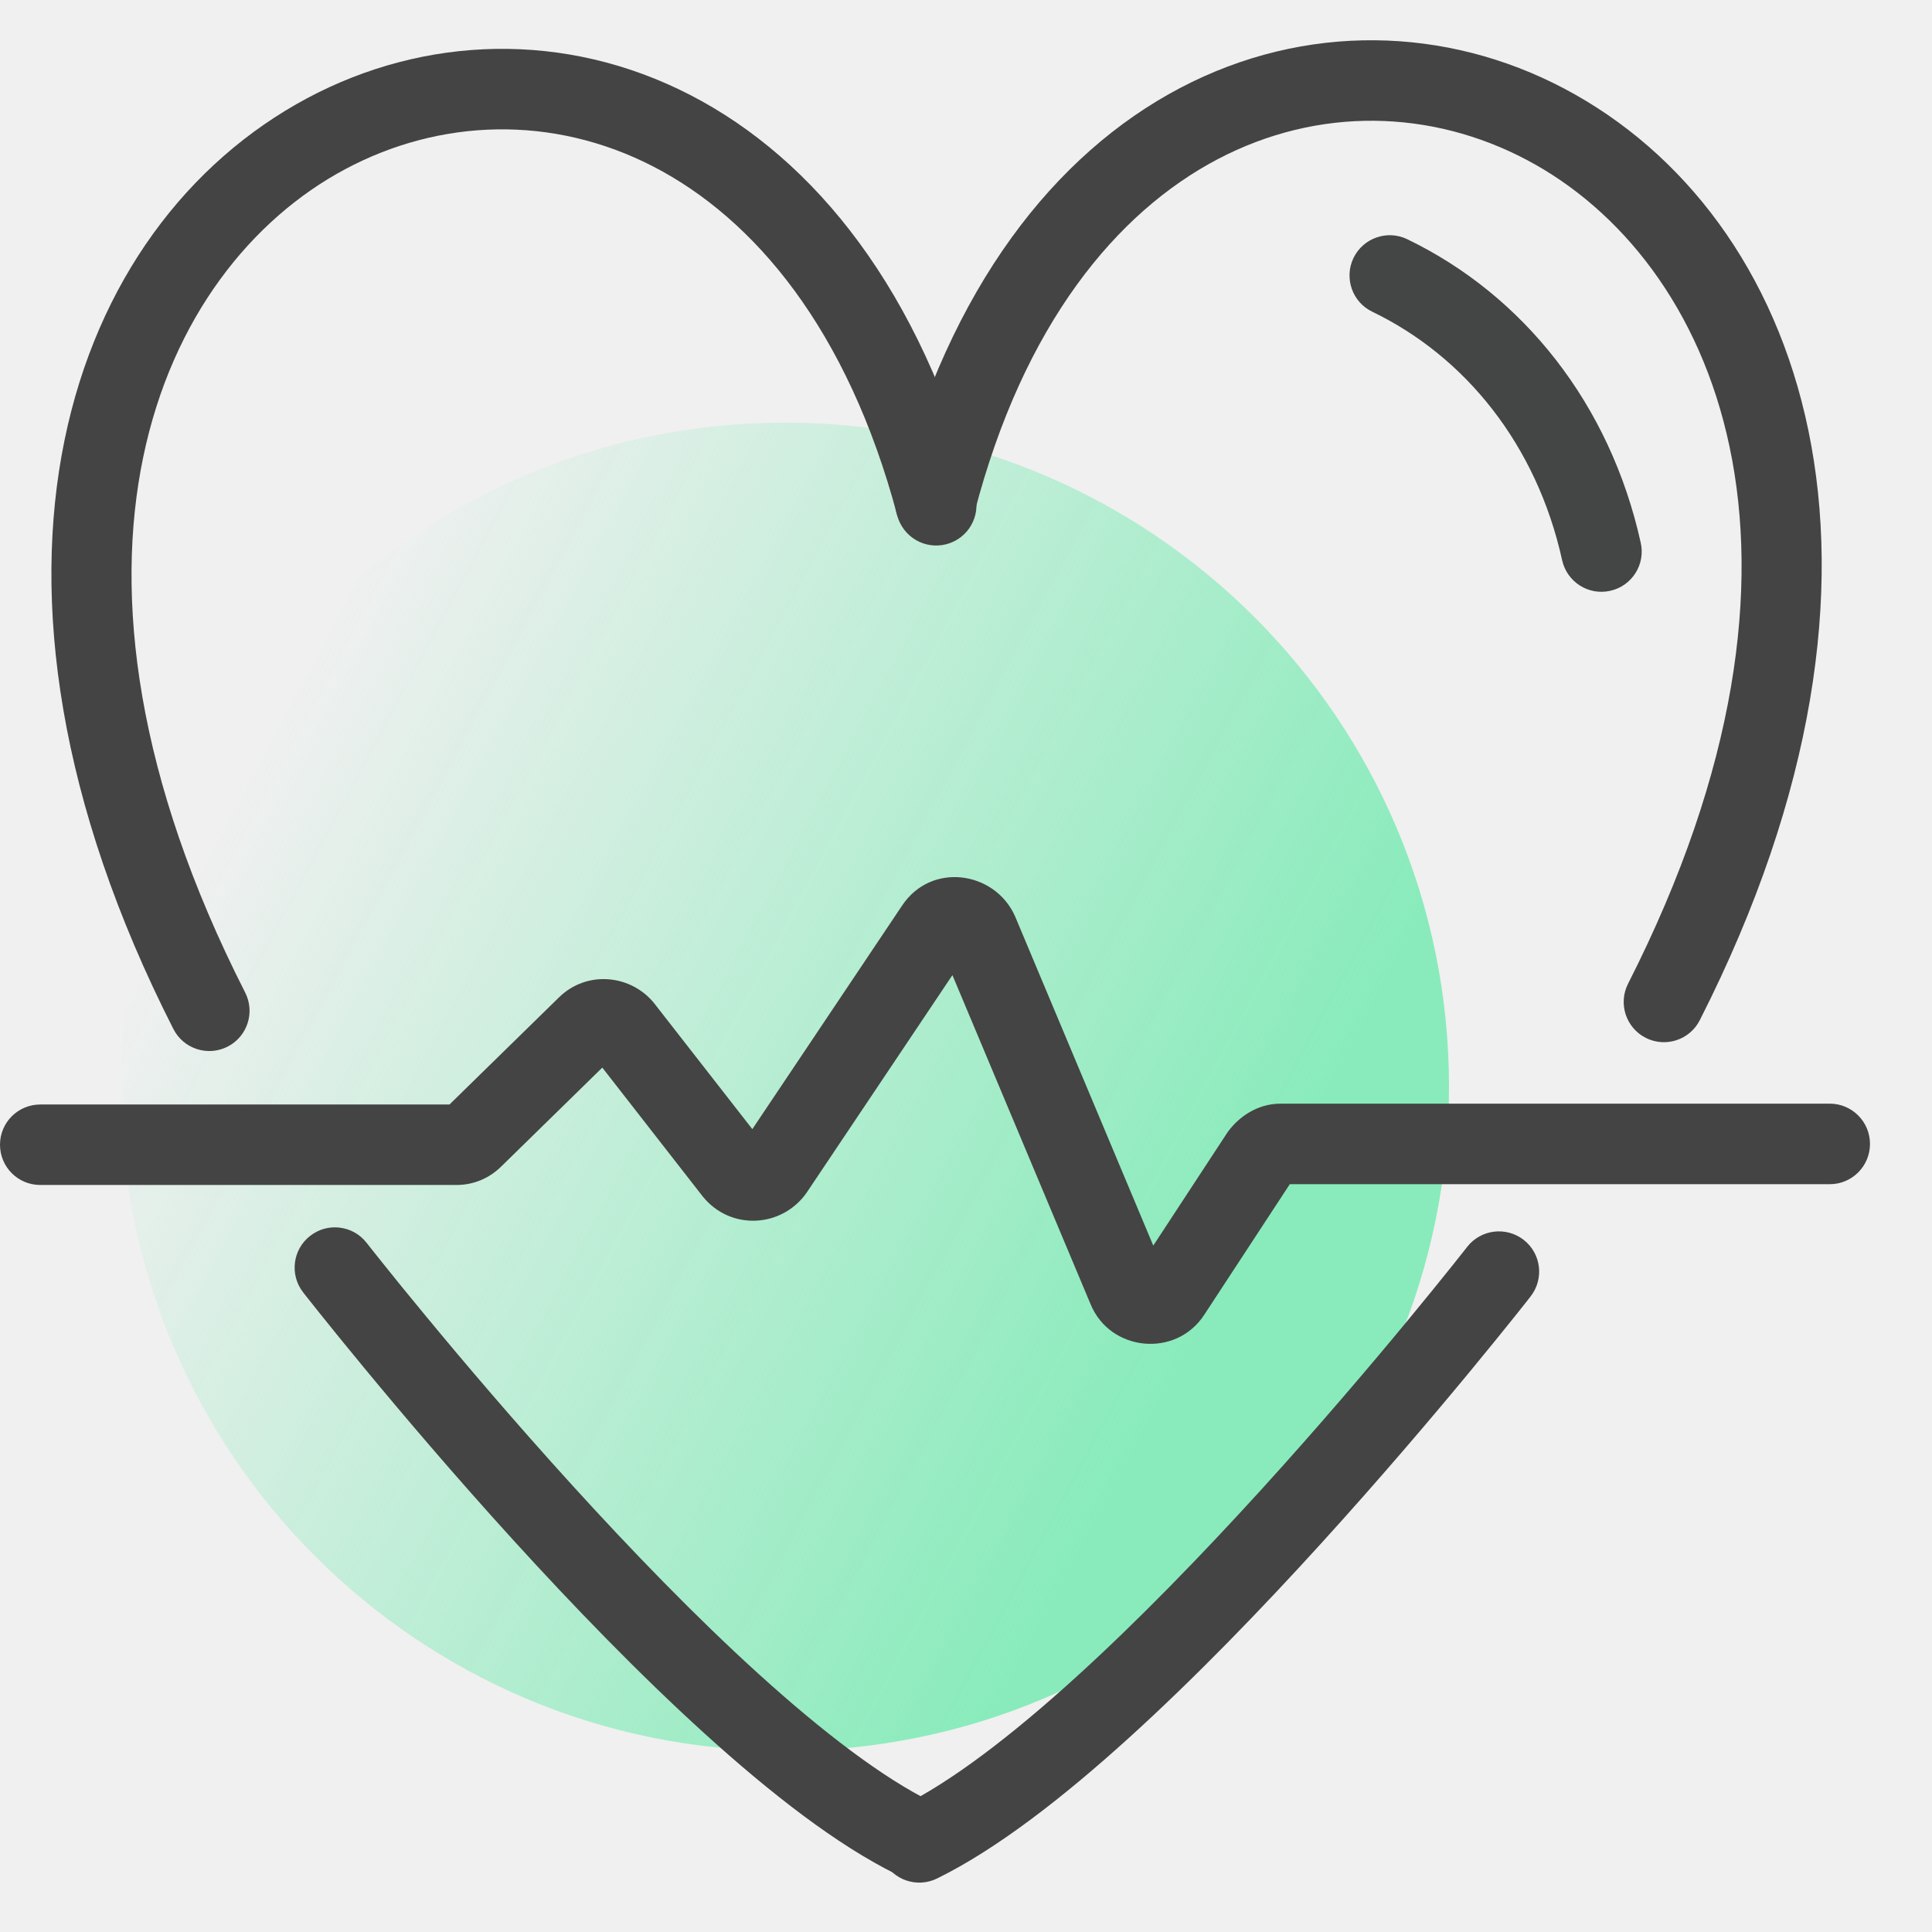
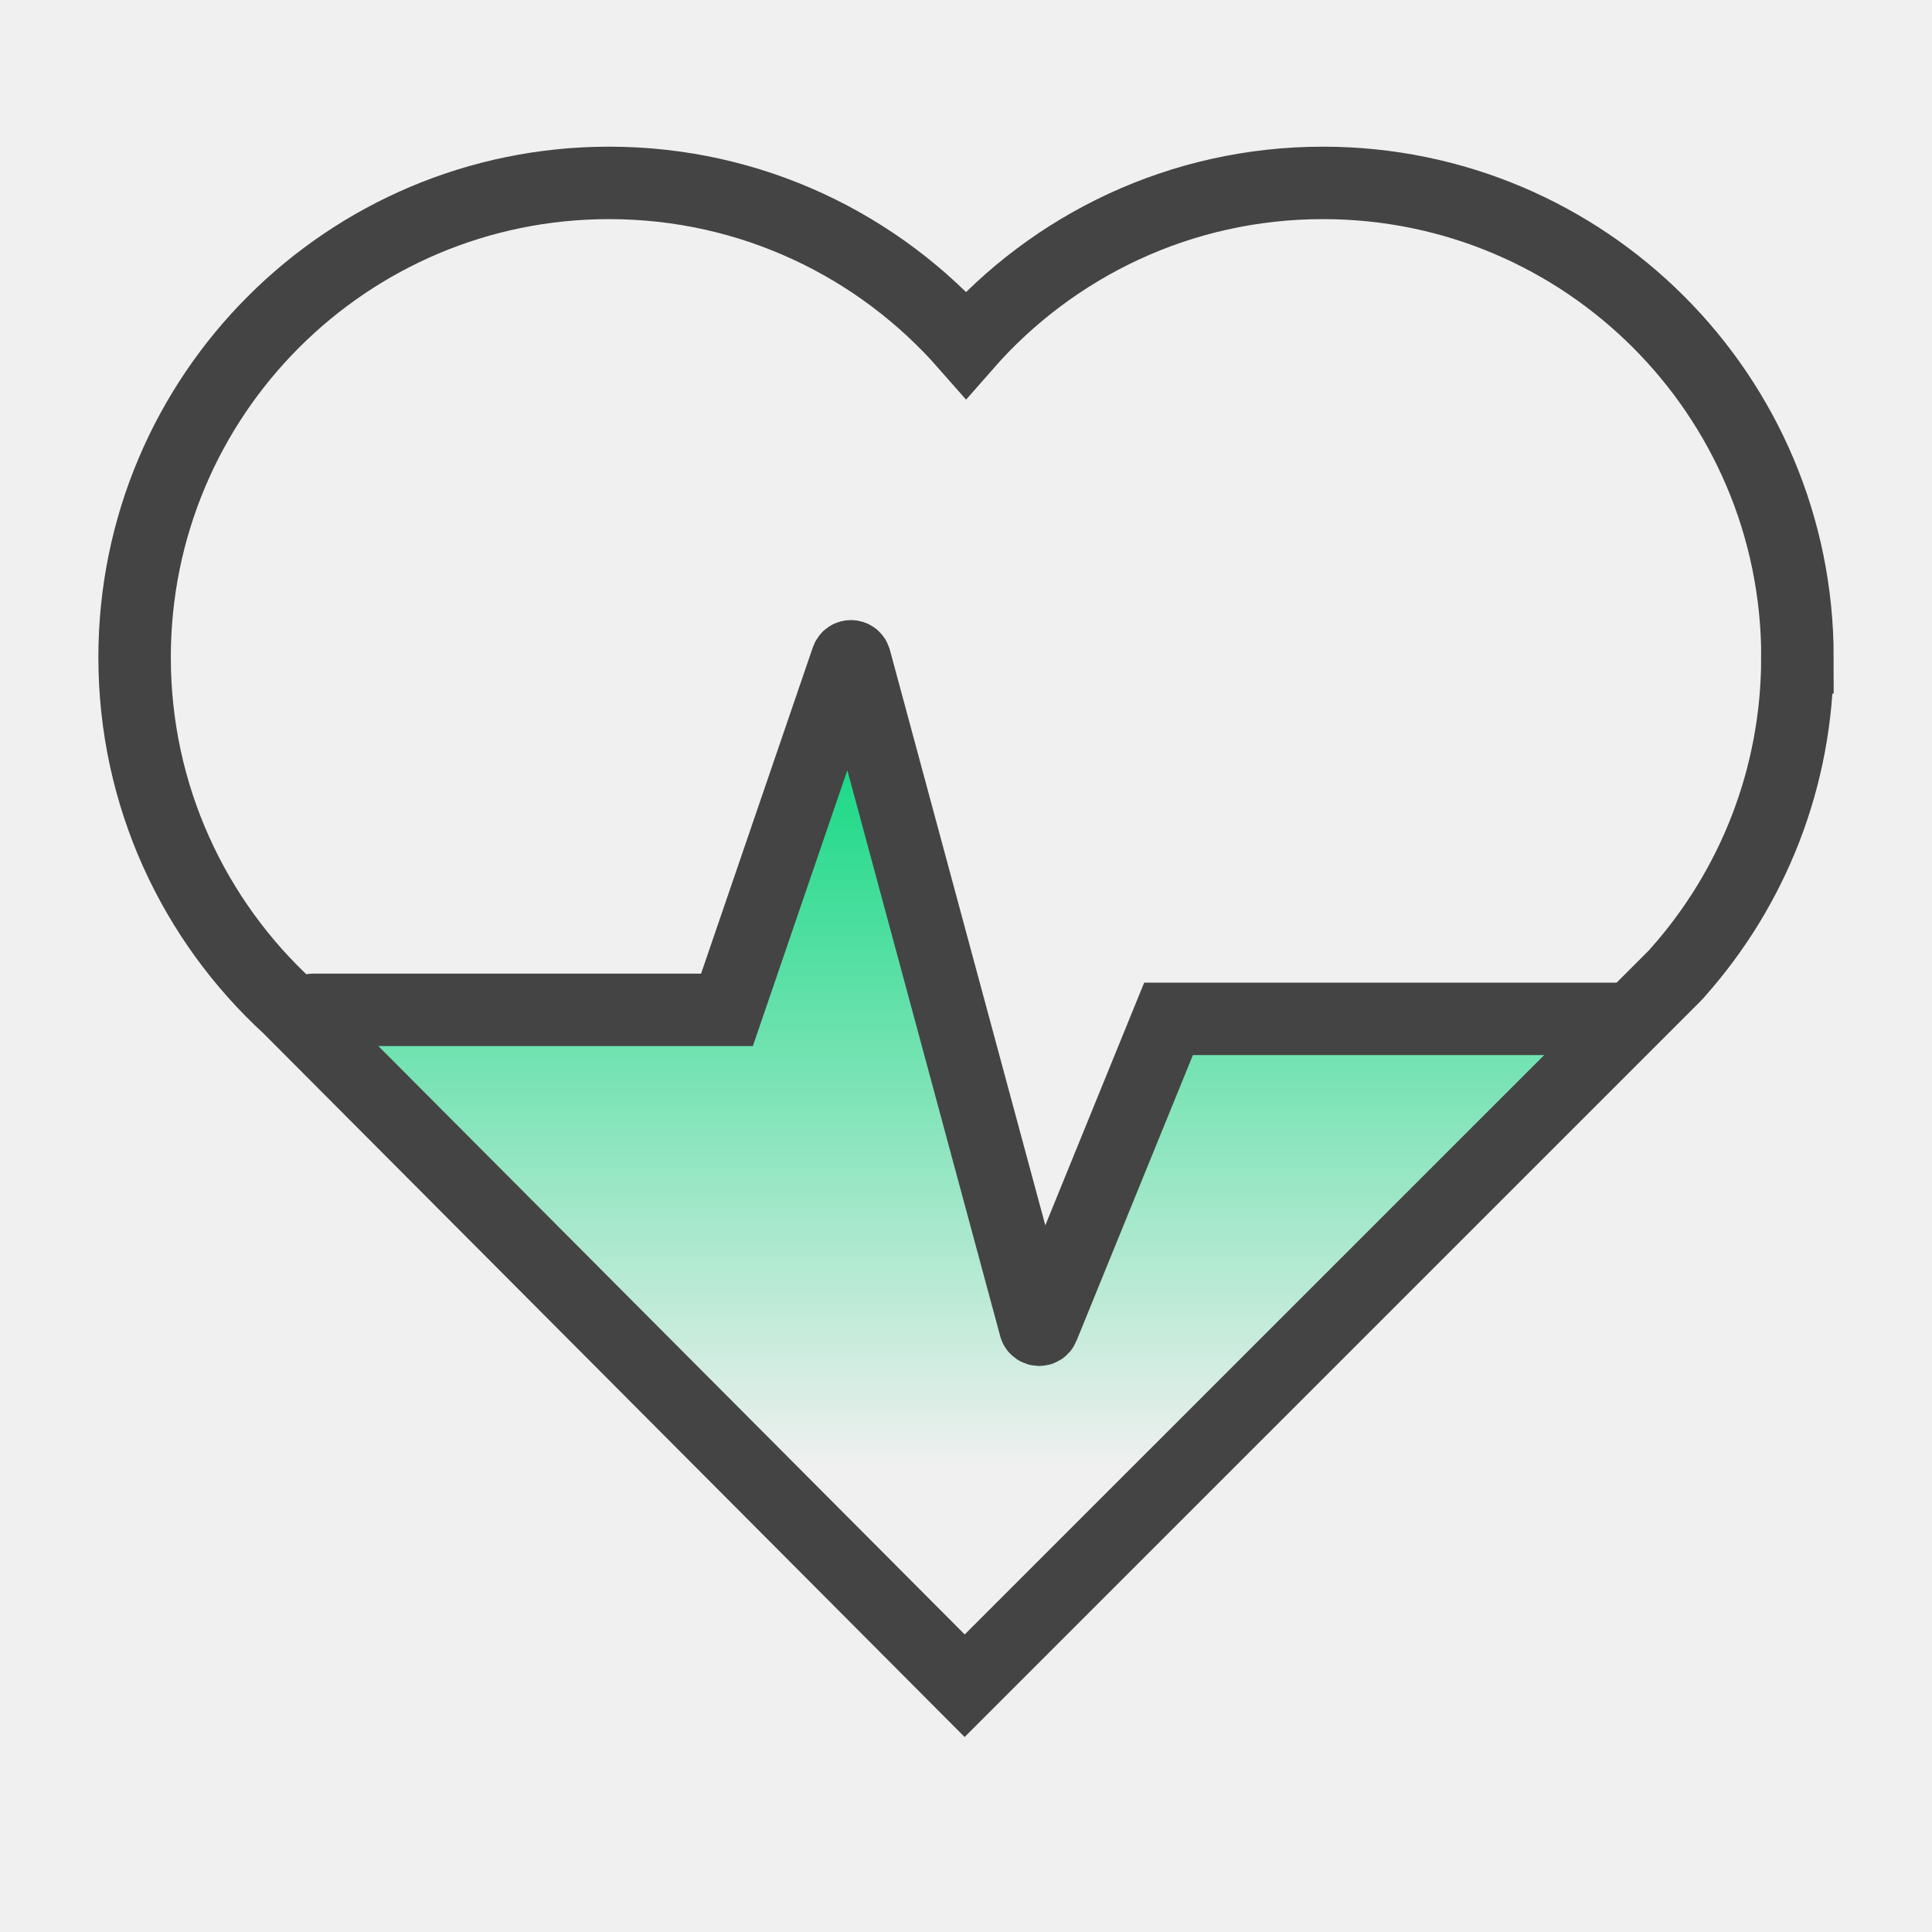
- <svg xmlns="http://www.w3.org/2000/svg" width="32" height="32" viewBox="0 0 32 32" fill="none">
-   <circle r="11" transform="matrix(-1 0 0 1 13 18)" fill="url(#paint0_linear_208_1352)" />
-   <mask id="mask0_208_1352" style="mask-type:alpha" maskUnits="userSpaceOnUse" x="0" y="0" width="32" height="32">
-     <rect width="32" height="32" fill="#D9D9D9" />
-   </mask>
-   <g mask="url(#mask0_208_1352)">
-     <path fill-rule="evenodd" clip-rule="evenodd" d="M20.168 2.637C18.497 3.515 16.95 5.37 16.139 8.496C16.046 8.852 15.682 9.066 15.326 8.974C14.97 8.881 14.756 8.518 14.848 8.161C15.73 4.76 17.471 2.548 19.547 1.457C21.623 0.366 23.958 0.438 25.908 1.467C29.863 3.555 31.992 9.346 28.154 16.897C27.988 17.226 27.586 17.356 27.258 17.19C26.93 17.023 26.799 16.622 26.966 16.293C30.595 9.152 28.383 4.282 25.285 2.647C23.709 1.814 21.839 1.759 20.168 2.637Z" fill="#444444" />
-     <g clip-path="url(#clip0_208_1352)">
-       <path fill-rule="evenodd" clip-rule="evenodd" d="M22.418 4.273C22.578 3.942 22.977 3.802 23.308 3.962C25.233 4.89 26.669 6.697 27.176 8.991C27.256 9.351 27.029 9.707 26.669 9.786C26.309 9.866 25.954 9.639 25.874 9.279C25.451 7.365 24.269 5.906 22.729 5.163C22.398 5.004 22.259 4.605 22.418 4.273Z" fill="#444545" />
+ <svg xmlns="http://www.w3.org/2000/svg" width="36" height="36" viewBox="0 0 36 36" fill="none">
+   <g clip-path="url(#clip0_869_8575)">
+     <mask id="mask0_869_8575" style="mask-type:luminance" maskUnits="userSpaceOnUse" x="1" y="2" width="34" height="31">
+       <path d="M34.2 2.7H1.8V32.413H34.2V2.7Z" fill="white" />
+     </mask>
+     <g mask="url(#mask0_869_8575)">
+       <path d="M12.995 18.871L5.946 19.285L18.385 30.895L29.581 18.871L22.117 19.285L18.8 24.676L15.483 12.651L12.995 18.871Z" fill="url(#paint0_linear_869_8575)" />
+       <path d="M33.492 12.25C33.492 14.499 32.653 16.551 31.27 18.111C31.25 18.135 31.229 18.159 31.206 18.182L30.581 18.807L17.975 31.411L5.378 18.77C3.614 17.153 2.508 14.83 2.508 12.249C2.508 7.366 6.466 3.408 11.35 3.408C14.002 3.408 16.38 4.576 18.001 6.423C19.621 4.576 22 3.408 24.652 3.408C29.535 3.408 33.493 7.366 33.493 12.25H33.492Z" stroke="#444444" stroke-width="1.35" stroke-miterlimit="10" stroke-linecap="round" />
+       <path d="M5.835 18.817H13.546L15.786 12.277C15.812 12.21 15.907 12.214 15.929 12.282L19.29 24.725C19.312 24.793 19.409 24.796 19.434 24.729L21.774 18.985H30.213" stroke="#444444" stroke-width="1.35" stroke-miterlimit="10" stroke-linecap="round" />
    </g>
-     <path fill-rule="evenodd" clip-rule="evenodd" d="M11.432 1.573C13.507 2.643 15.254 4.829 16.151 8.197C16.246 8.553 16.034 8.918 15.678 9.013C15.322 9.108 14.957 8.896 14.862 8.54C14.039 5.448 12.489 3.619 10.82 2.758C9.151 1.897 7.286 1.964 5.716 2.803C2.63 4.452 0.438 9.318 4.061 16.44C4.228 16.768 4.097 17.169 3.769 17.336C3.441 17.503 3.039 17.372 2.872 17.044C-0.958 9.513 1.15 3.731 5.087 1.627C7.029 0.59 9.357 0.503 11.432 1.573Z" fill="#444444" />
-     <path fill-rule="evenodd" clip-rule="evenodd" d="M6.072 20.585C6.072 20.585 6.072 20.585 6.072 20.585L6.076 20.59L6.089 20.606L6.138 20.669C6.182 20.725 6.247 20.807 6.332 20.912C6.5 21.123 6.746 21.428 7.053 21.798C7.666 22.541 8.52 23.547 9.485 24.608C10.451 25.67 11.522 26.78 12.57 27.73C13.627 28.688 14.623 29.449 15.44 29.85C15.771 30.012 15.907 30.412 15.745 30.742C15.583 31.073 15.184 31.209 14.853 31.047C13.864 30.562 12.756 29.698 11.675 28.717C10.584 27.728 9.481 26.585 8.499 25.506C7.515 24.425 6.647 23.401 6.025 22.648C5.713 22.271 5.463 21.961 5.29 21.745C5.204 21.637 5.137 21.553 5.091 21.495L5.039 21.429L5.026 21.412L5.021 21.406C5.021 21.406 5.021 21.405 5.547 20.995L5.021 21.406C4.795 21.115 4.846 20.696 5.137 20.47C5.427 20.243 5.846 20.295 6.072 20.585Z" fill="#444444" />
-     <path fill-rule="evenodd" clip-rule="evenodd" d="M24.301 20.652C24.527 20.362 24.946 20.31 25.237 20.536C25.527 20.762 25.579 21.181 25.352 21.472L24.827 21.062C25.352 21.472 25.353 21.472 25.352 21.472L25.348 21.478L25.334 21.495L25.282 21.562C25.236 21.619 25.169 21.704 25.083 21.812C24.91 22.028 24.66 22.337 24.349 22.714C23.726 23.468 22.858 24.491 21.875 25.572C20.893 26.652 19.79 27.795 18.699 28.784C17.617 29.765 16.51 30.628 15.52 31.114C15.19 31.276 14.79 31.14 14.628 30.809C14.466 30.479 14.602 30.079 14.933 29.917C15.75 29.516 16.746 28.754 17.803 27.796C18.851 26.846 19.922 25.737 20.889 24.675C21.854 23.614 22.708 22.607 23.321 21.865C23.627 21.494 23.873 21.19 24.042 20.979C24.126 20.873 24.191 20.791 24.235 20.736L24.285 20.673L24.297 20.657L24.301 20.652C24.301 20.652 24.301 20.652 24.301 20.652Z" fill="#444444" />
-     <path fill-rule="evenodd" clip-rule="evenodd" d="M15.775 16.151L13.358 19.758C12.95 20.337 12.101 20.385 11.643 19.821L11.634 19.81L9.976 17.683L8.308 19.315C8.112 19.51 7.854 19.627 7.56 19.627H0.667C0.298 19.627 0 19.329 0 18.96C0 18.592 0.298 18.294 0.667 18.294H7.445L9.252 16.526C9.723 16.058 10.465 16.145 10.844 16.628L10.846 16.631L12.461 18.702L14.937 15.006C15.42 14.27 16.473 14.43 16.807 15.165L16.811 15.173L19.102 20.631L20.334 18.751L20.347 18.734C20.509 18.517 20.807 18.28 21.213 18.28H30.307C30.675 18.28 30.973 18.579 30.973 18.947C30.973 19.315 30.675 19.614 30.307 19.614H21.363L19.946 21.777C19.945 21.777 19.946 21.777 19.946 21.777C19.479 22.494 18.389 22.389 18.064 21.603L15.775 16.151ZM19.295 21.09C19.296 21.091 19.296 21.093 19.297 21.095L19.295 21.09ZM18.828 21.05C18.828 21.05 18.828 21.049 18.829 21.049L18.828 21.05Z" fill="#444444" />
  </g>
  <defs>
-     <linearGradient id="paint0_linear_208_1352" x1="2.81512e-07" y1="16.79" x2="16.21" y2="8.105" gradientUnits="userSpaceOnUse">
-       <stop stop-color="#89EBBB" />
-       <stop offset="1" stop-color="#89EBBB" stop-opacity="0" />
+     <linearGradient id="paint0_linear_869_8575" x1="17.764" y1="12.651" x2="17.764" y2="30.895" gradientUnits="userSpaceOnUse">
+       <stop stop-color="#00D679" />
+       <stop offset="0.807" stop-color="#00D679" stop-opacity="0" />
    </linearGradient>
-     <clipPath id="clip0_208_1352">
-       <rect width="6.667" height="6.667" fill="white" transform="translate(21.3333 3.32861)" />
+     <clipPath id="clip0_869_8575">
+       <rect width="32.4" height="29.713" fill="white" transform="translate(1.7998 2.70001)" />
    </clipPath>
  </defs>
</svg>
